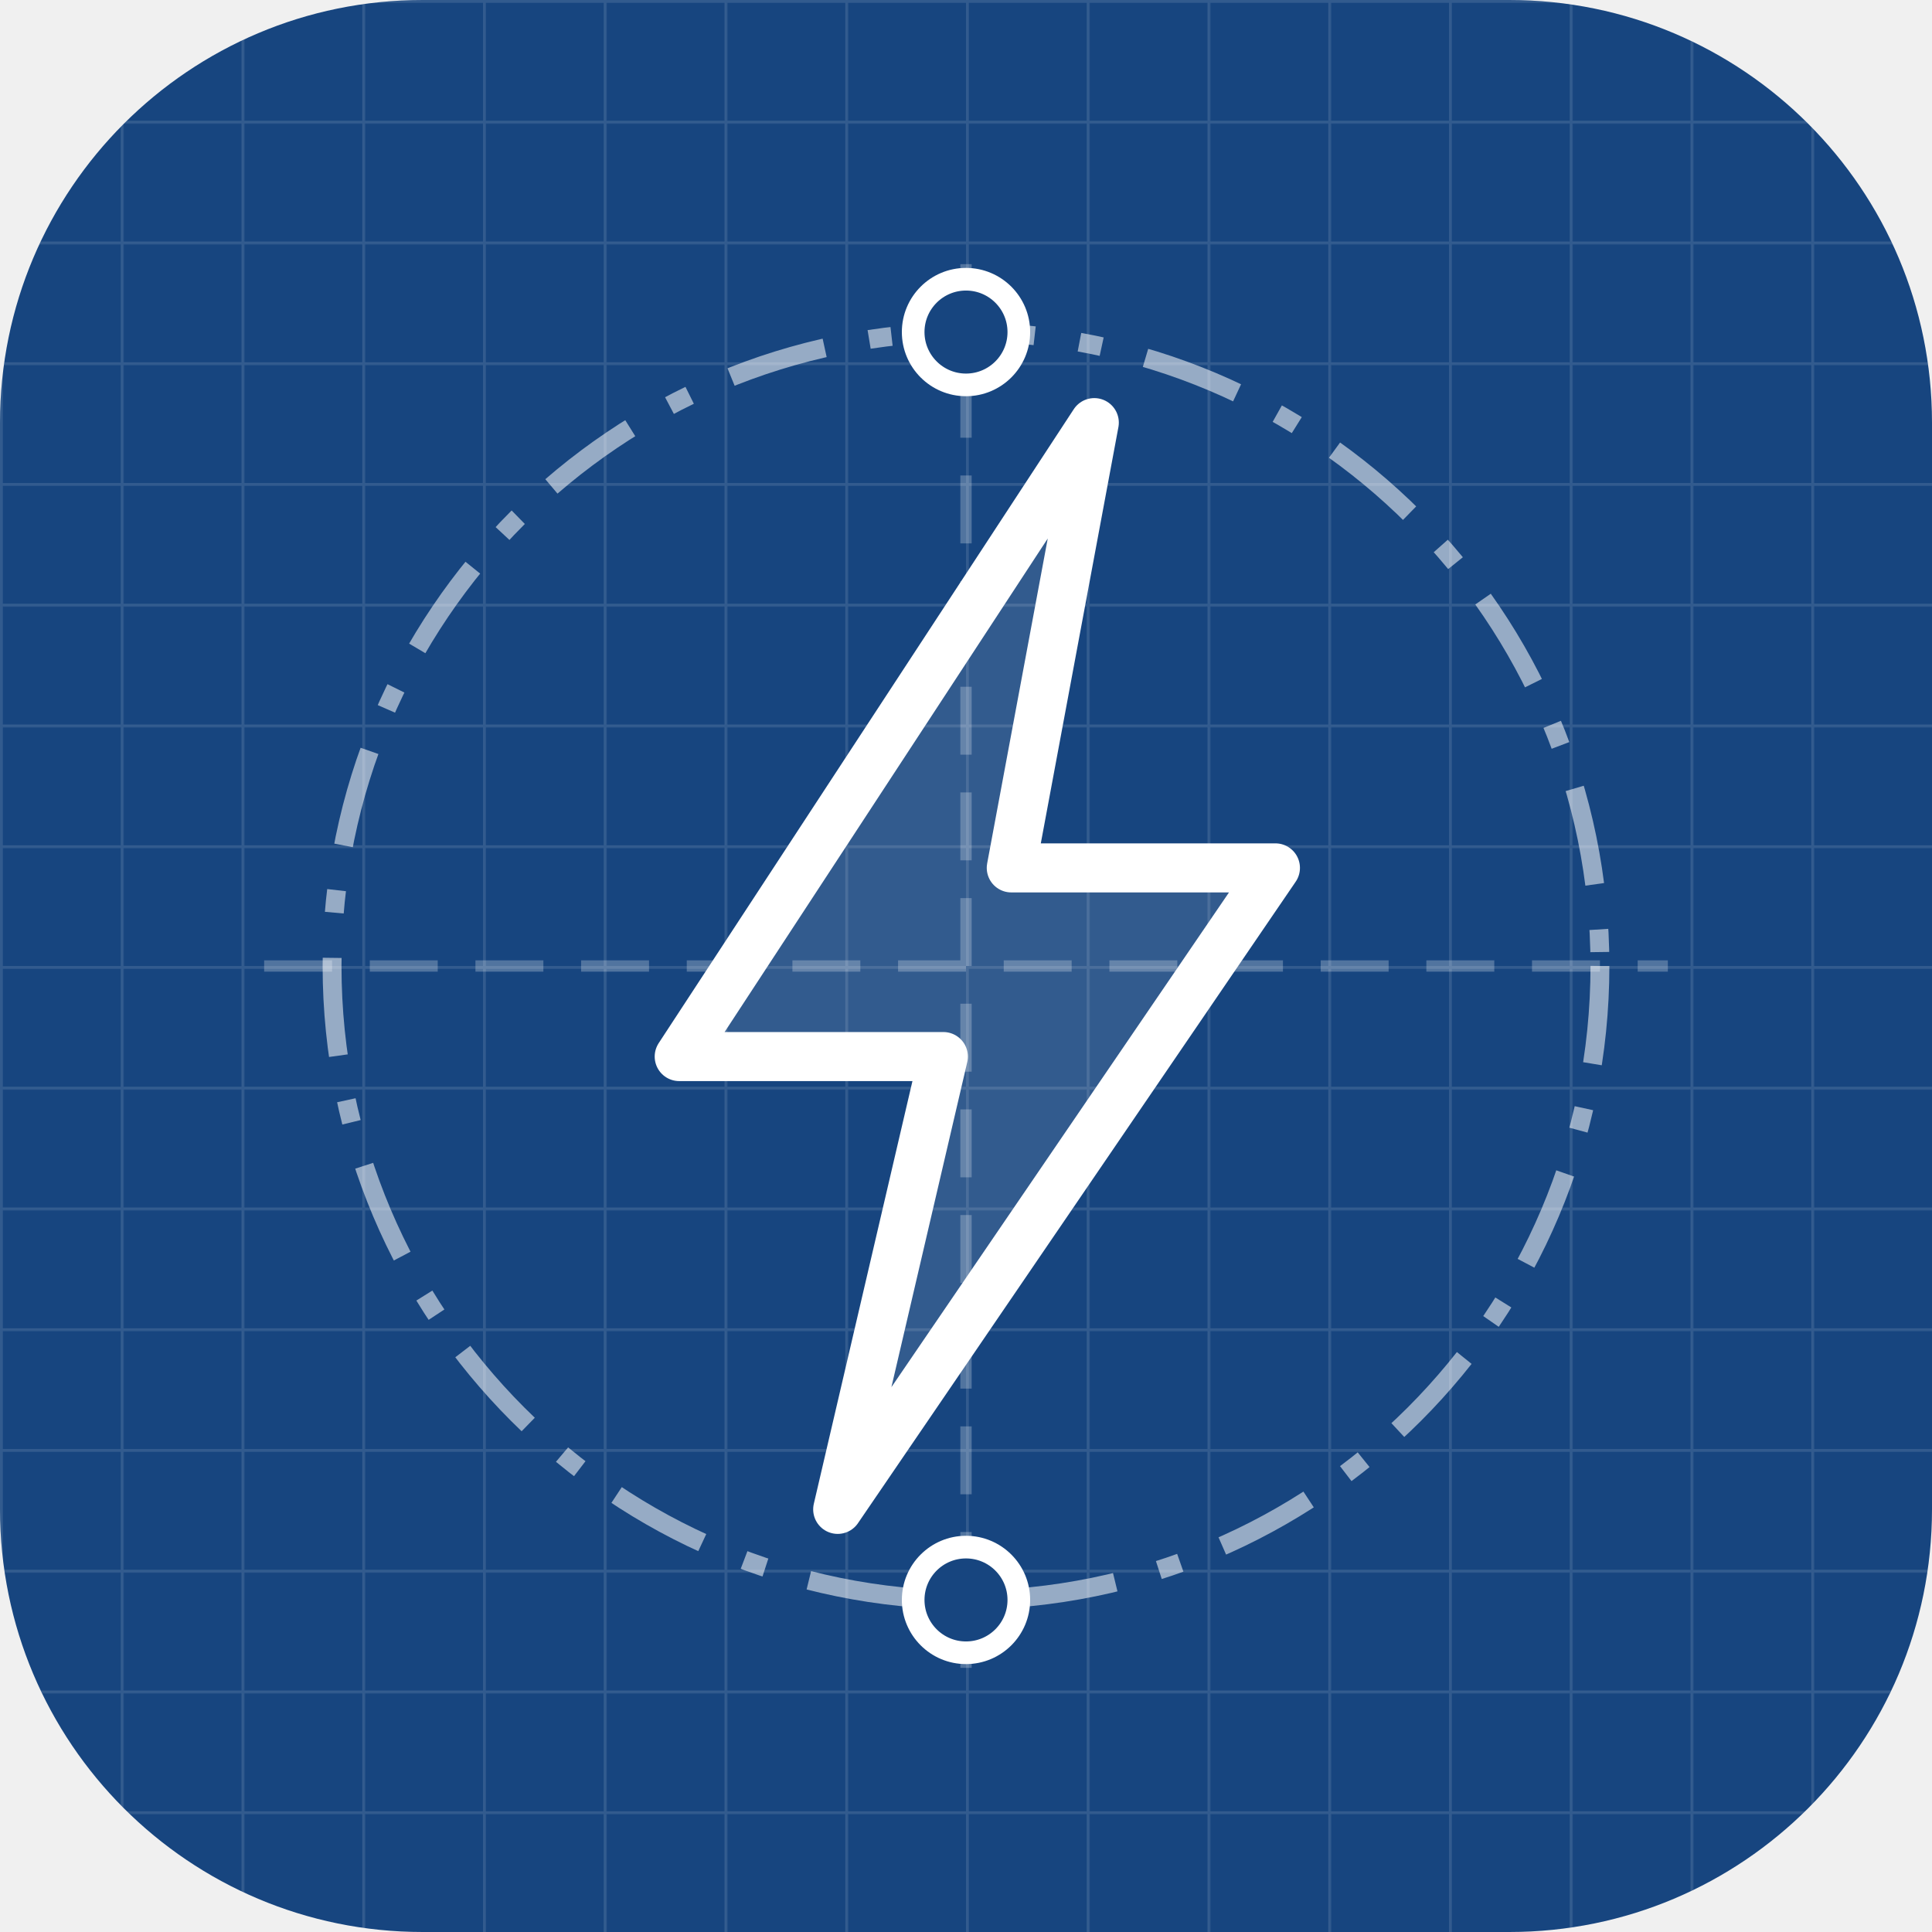
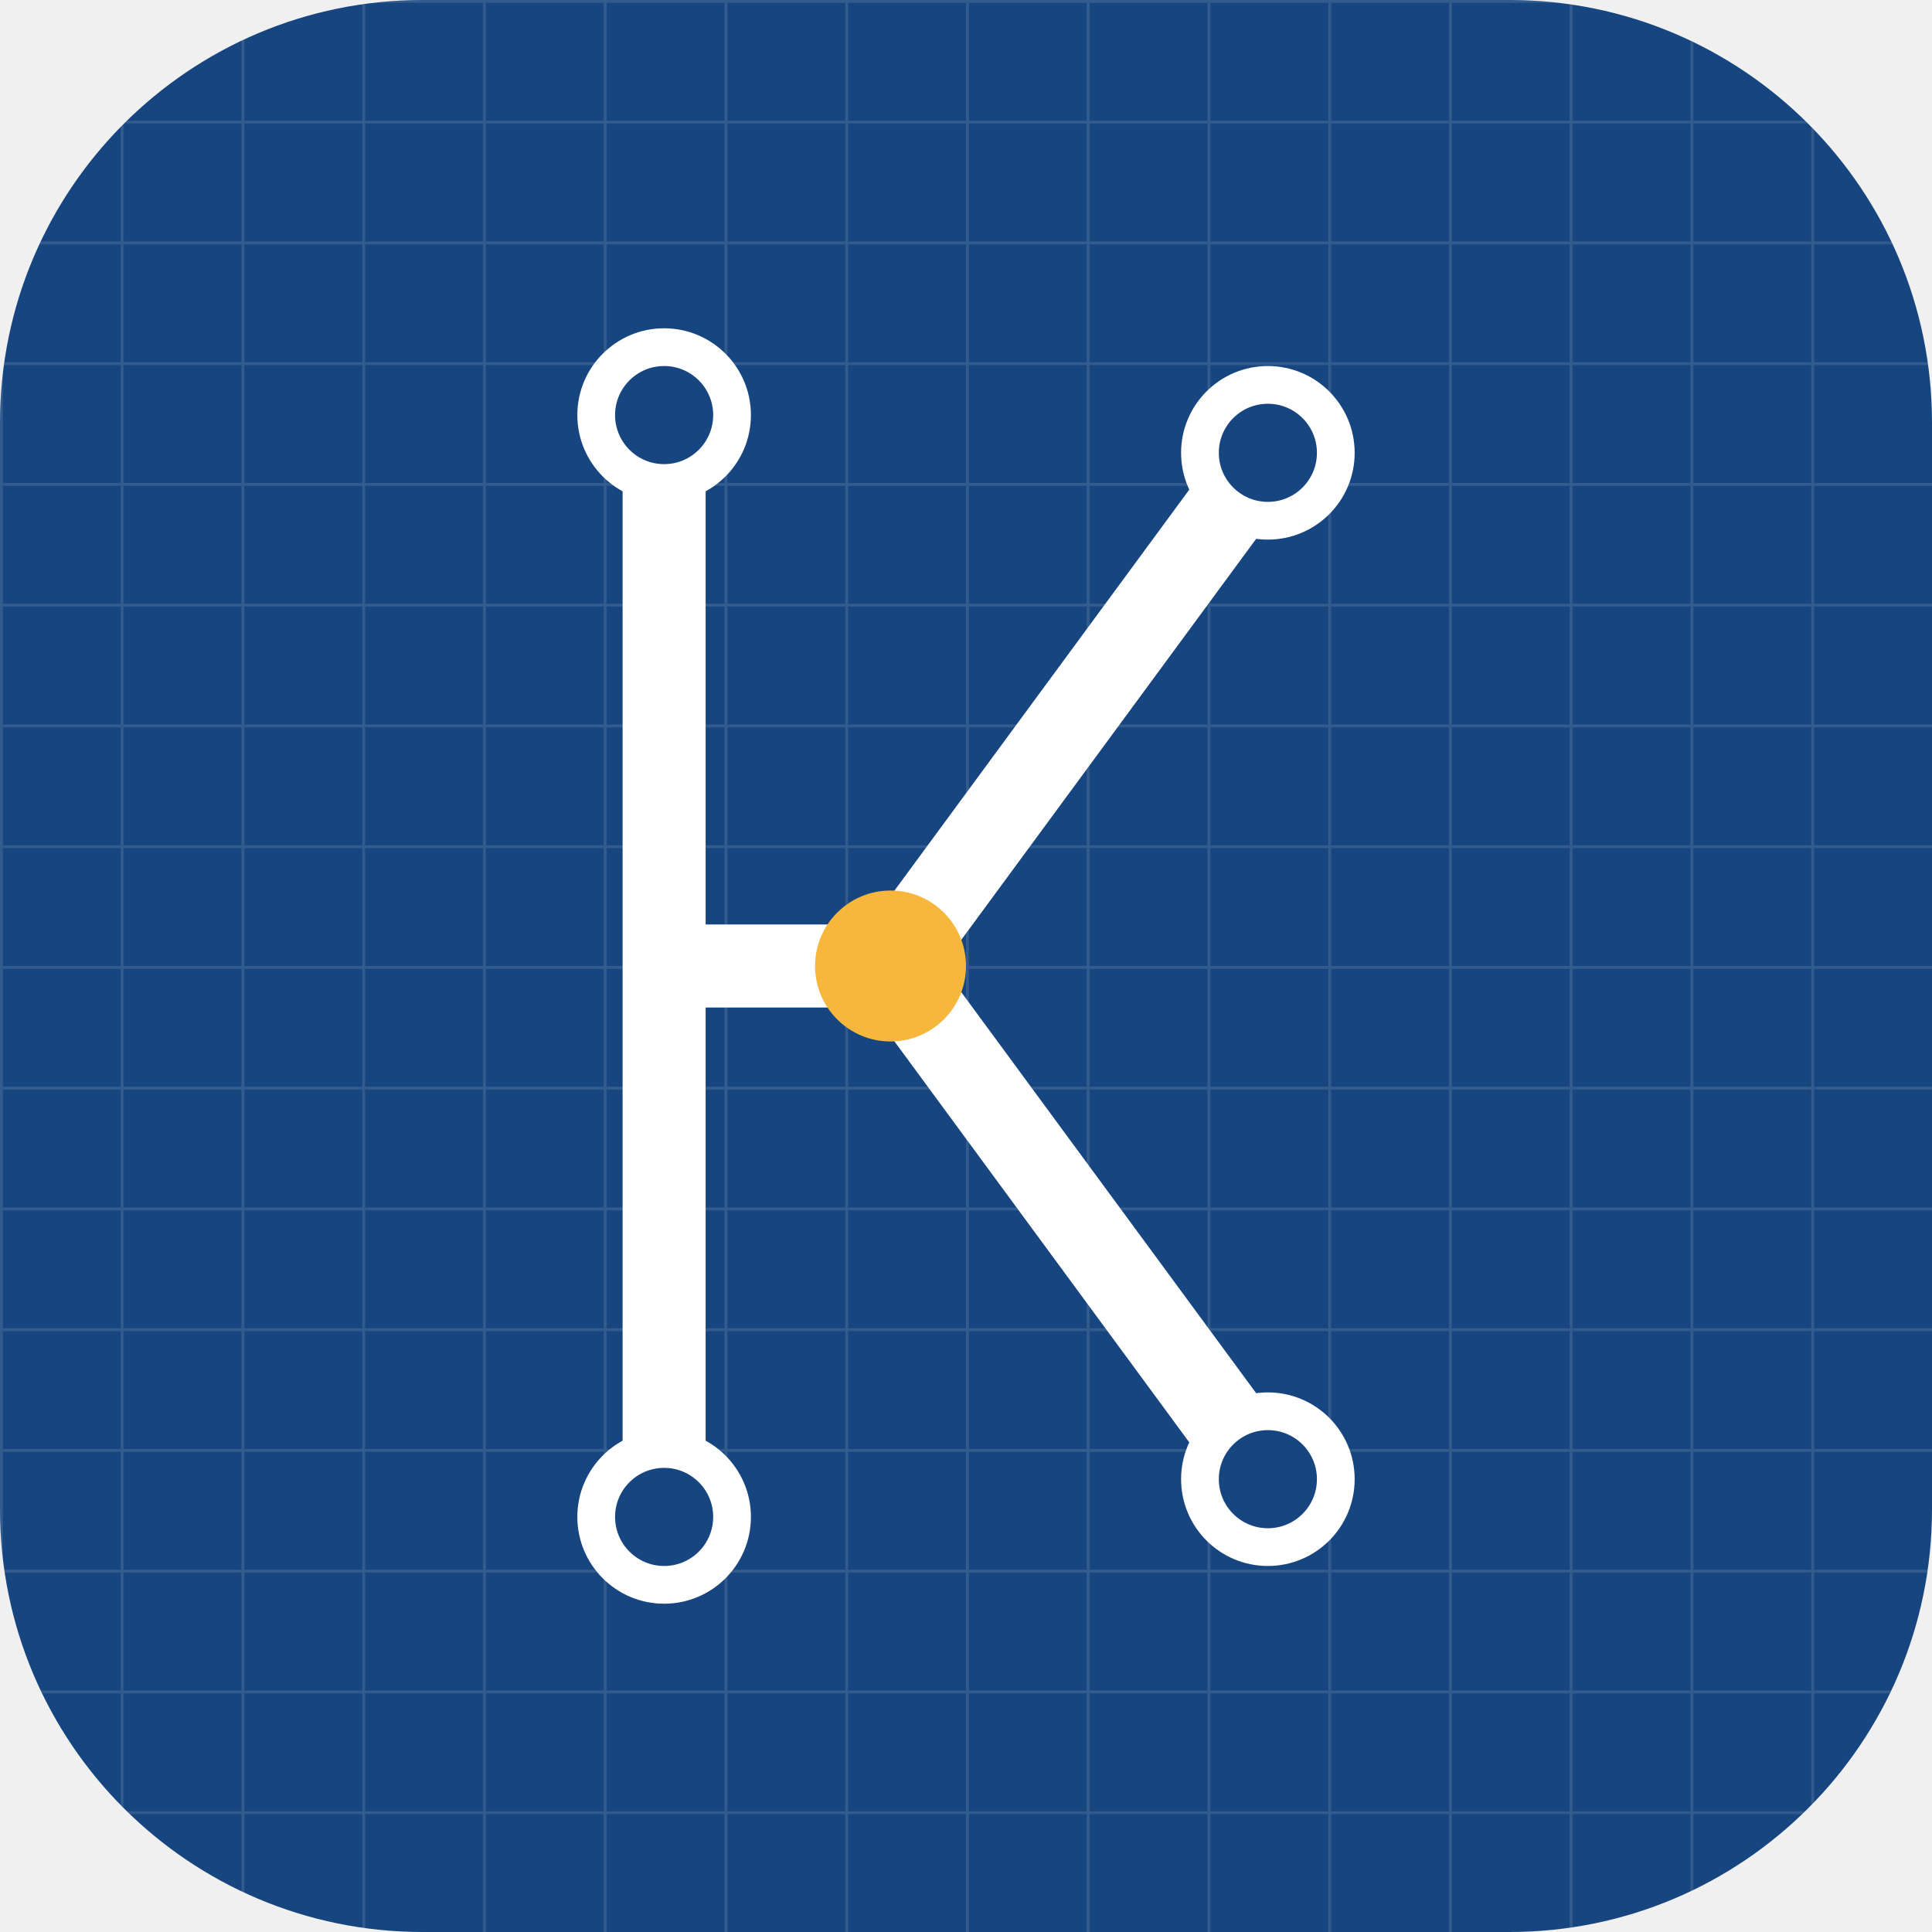
<svg xmlns="http://www.w3.org/2000/svg" viewBox="0 0 512 512">
  <defs>
    <clipPath id="r">
      <rect width="512" height="512" rx="112" />
    </clipPath>
    <pattern id="grid" width="32" height="32" patternUnits="userSpaceOnUse">
      <path d="M32 0H0V32" fill="none" stroke="#fff" stroke-opacity=".12" stroke-width="1.5" />
    </pattern>
  </defs>
  <g clip-path="url(#r)">
    <rect width="512" height="512" fill="#17457f" />
    <rect width="512" height="512" fill="url(#grid)" />
-     <circle cx="256" cy="256" r="168" fill="none" stroke="#fff" stroke-opacity=".55" stroke-width="5" stroke-dasharray="26 12 6 12" />
-     <path d="M256 70 V442 M70 256 H442" stroke="#fff" stroke-opacity=".25" stroke-width="3" stroke-dasharray="18 10" />
-     <path d="M290 112 L180 280 H250 L222 400 L338 230 H268 Z" fill="#fff" fill-opacity=".12" stroke="#fff" stroke-width="13" stroke-linejoin="round" />
-     <circle cx="256" cy="88" r="14" fill="#17457f" stroke="#fff" stroke-width="6" />
-     <circle cx="256" cy="424" r="14" fill="#17457f" stroke="#fff" stroke-width="6" />
+     <g>
+       <path d="M176 110V402M176 256H236L336 120M236 256L336 392" fill="none" stroke="#fff" stroke-width="22" stroke-linecap="round" stroke-linejoin="round" />
+       <circle cx="236" cy="256" r="20" fill="#f6b73c" />
+       <circle cx="176" cy="110" r="18" fill="#17457f" stroke="#fff" stroke-width="10" />
+       <circle cx="176" cy="402" r="18" fill="#17457f" stroke="#fff" stroke-width="10" />
+       <circle cx="336" cy="120" r="18" fill="#17457f" stroke="#fff" stroke-width="10" />
+       <circle cx="336" cy="392" r="18" fill="#17457f" stroke="#fff" stroke-width="10" />
+     </g>
  </g>
</svg>
